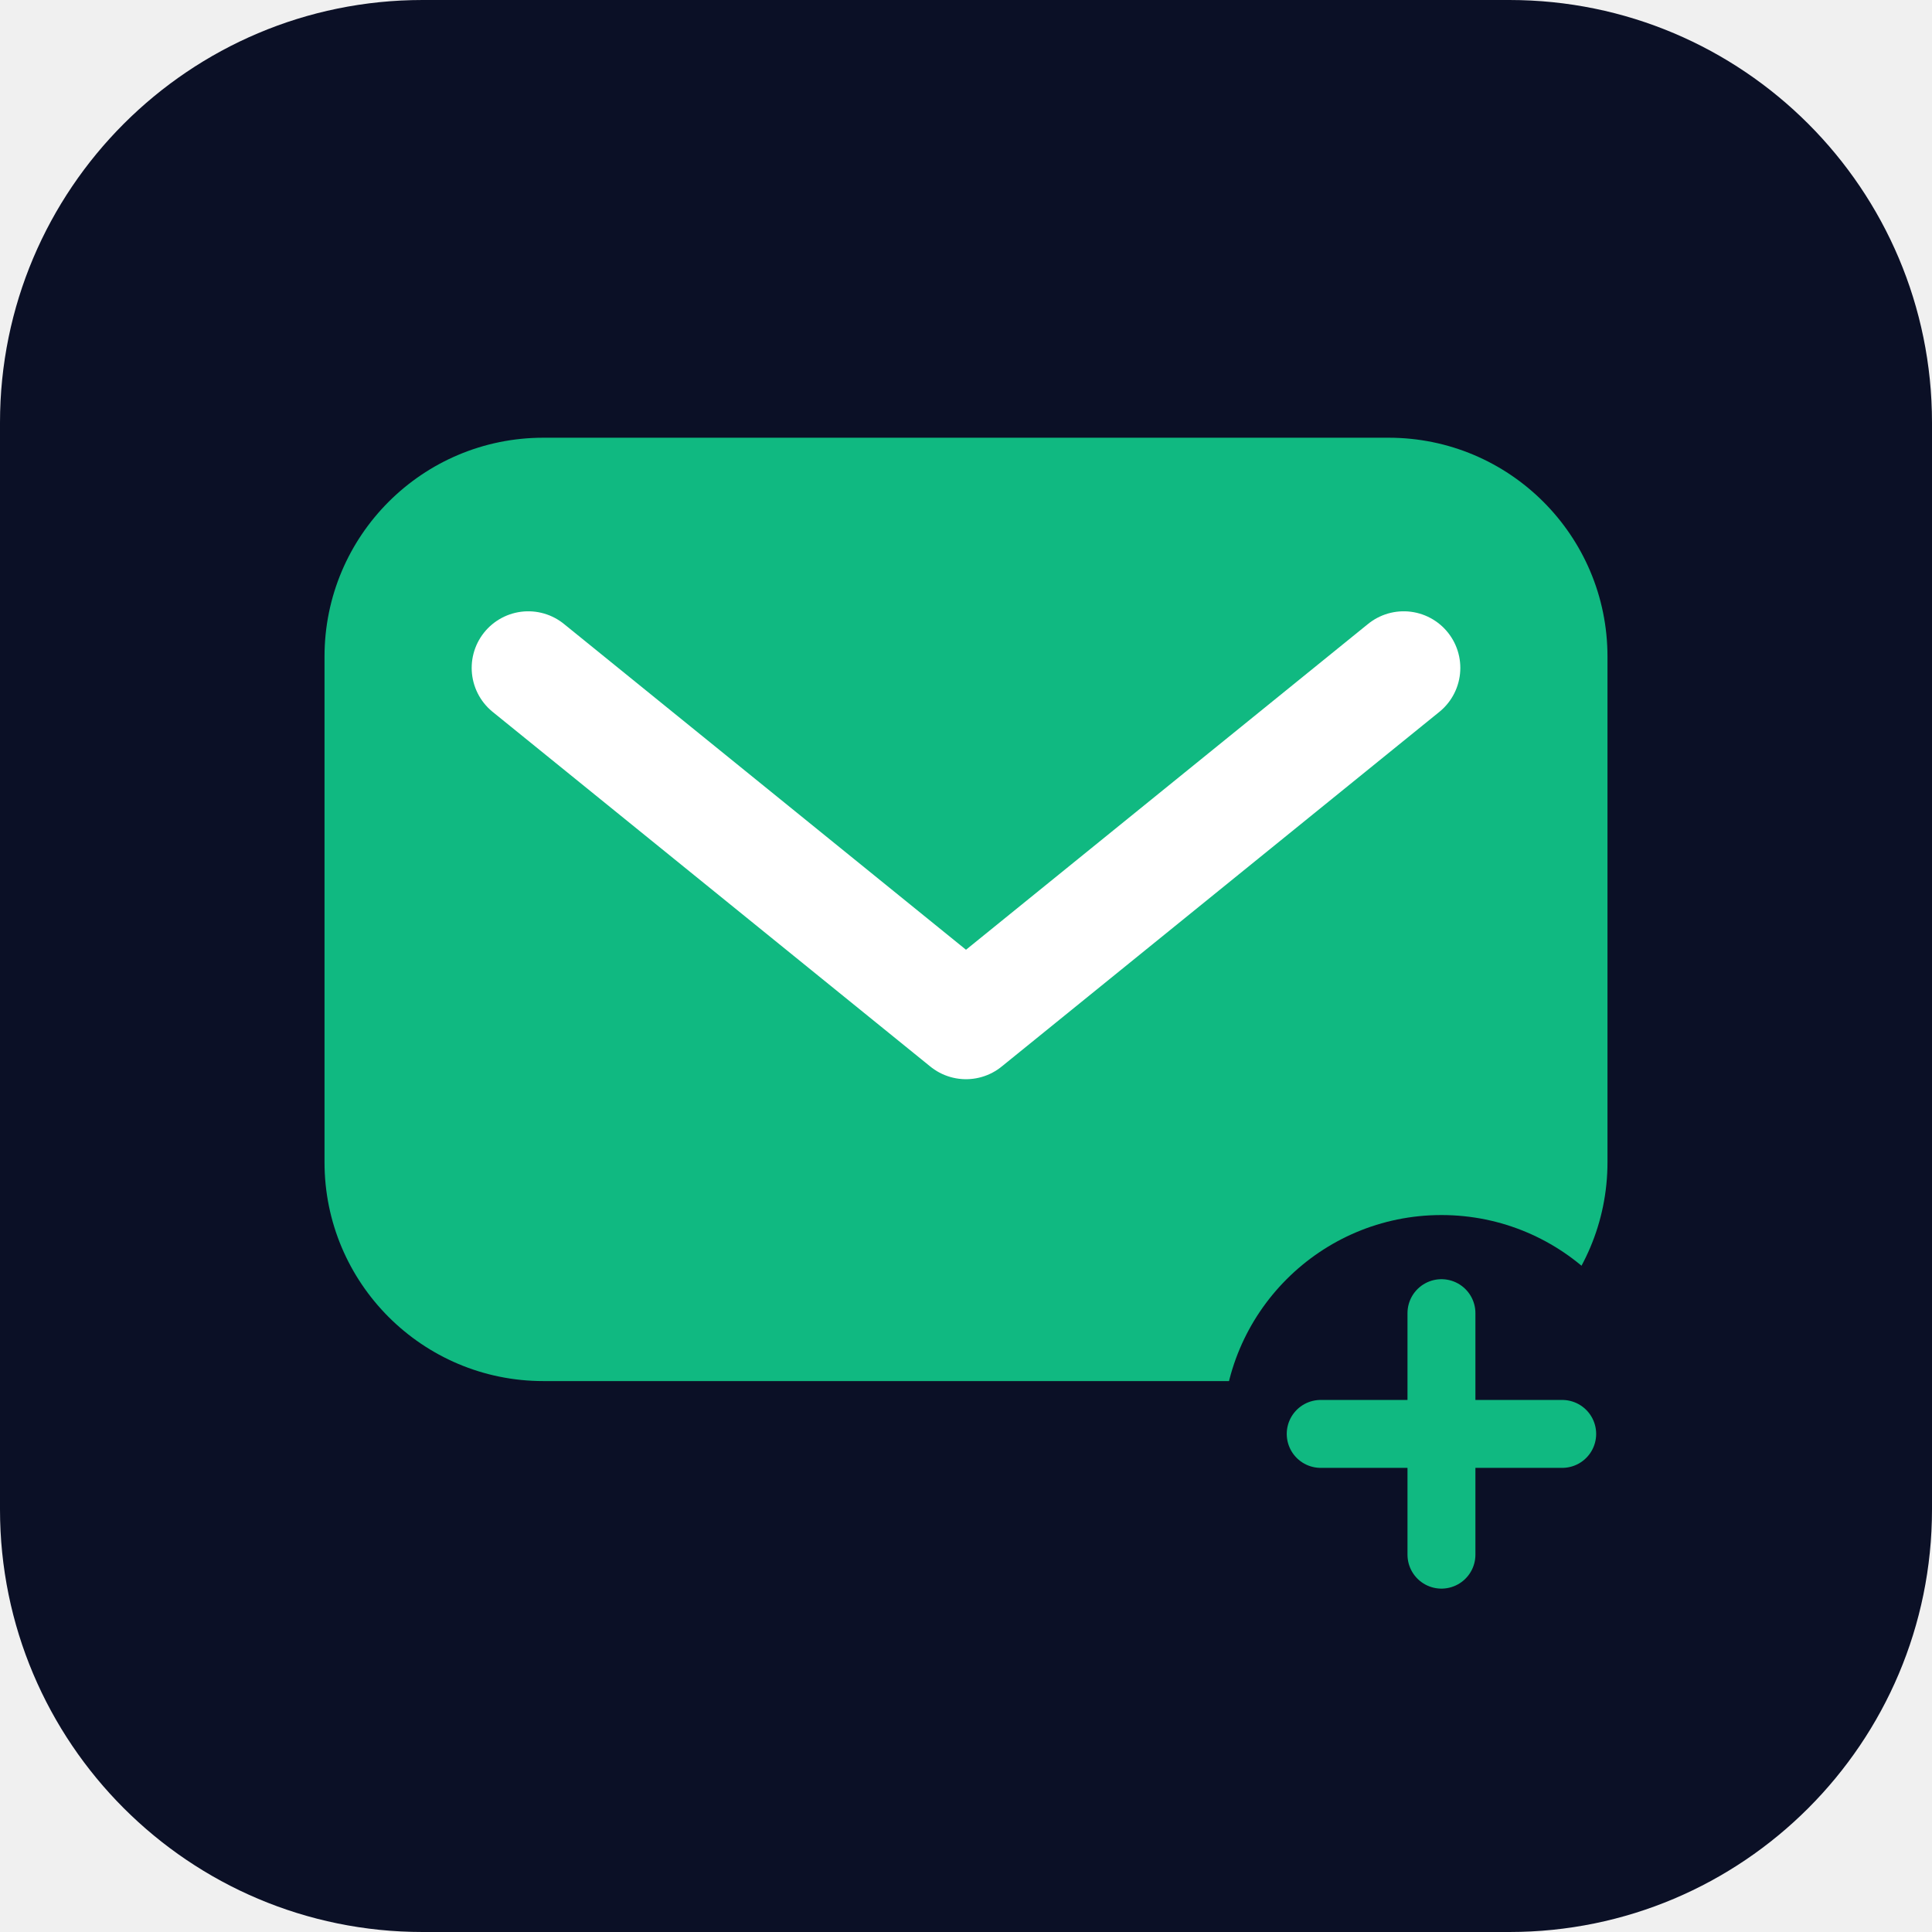
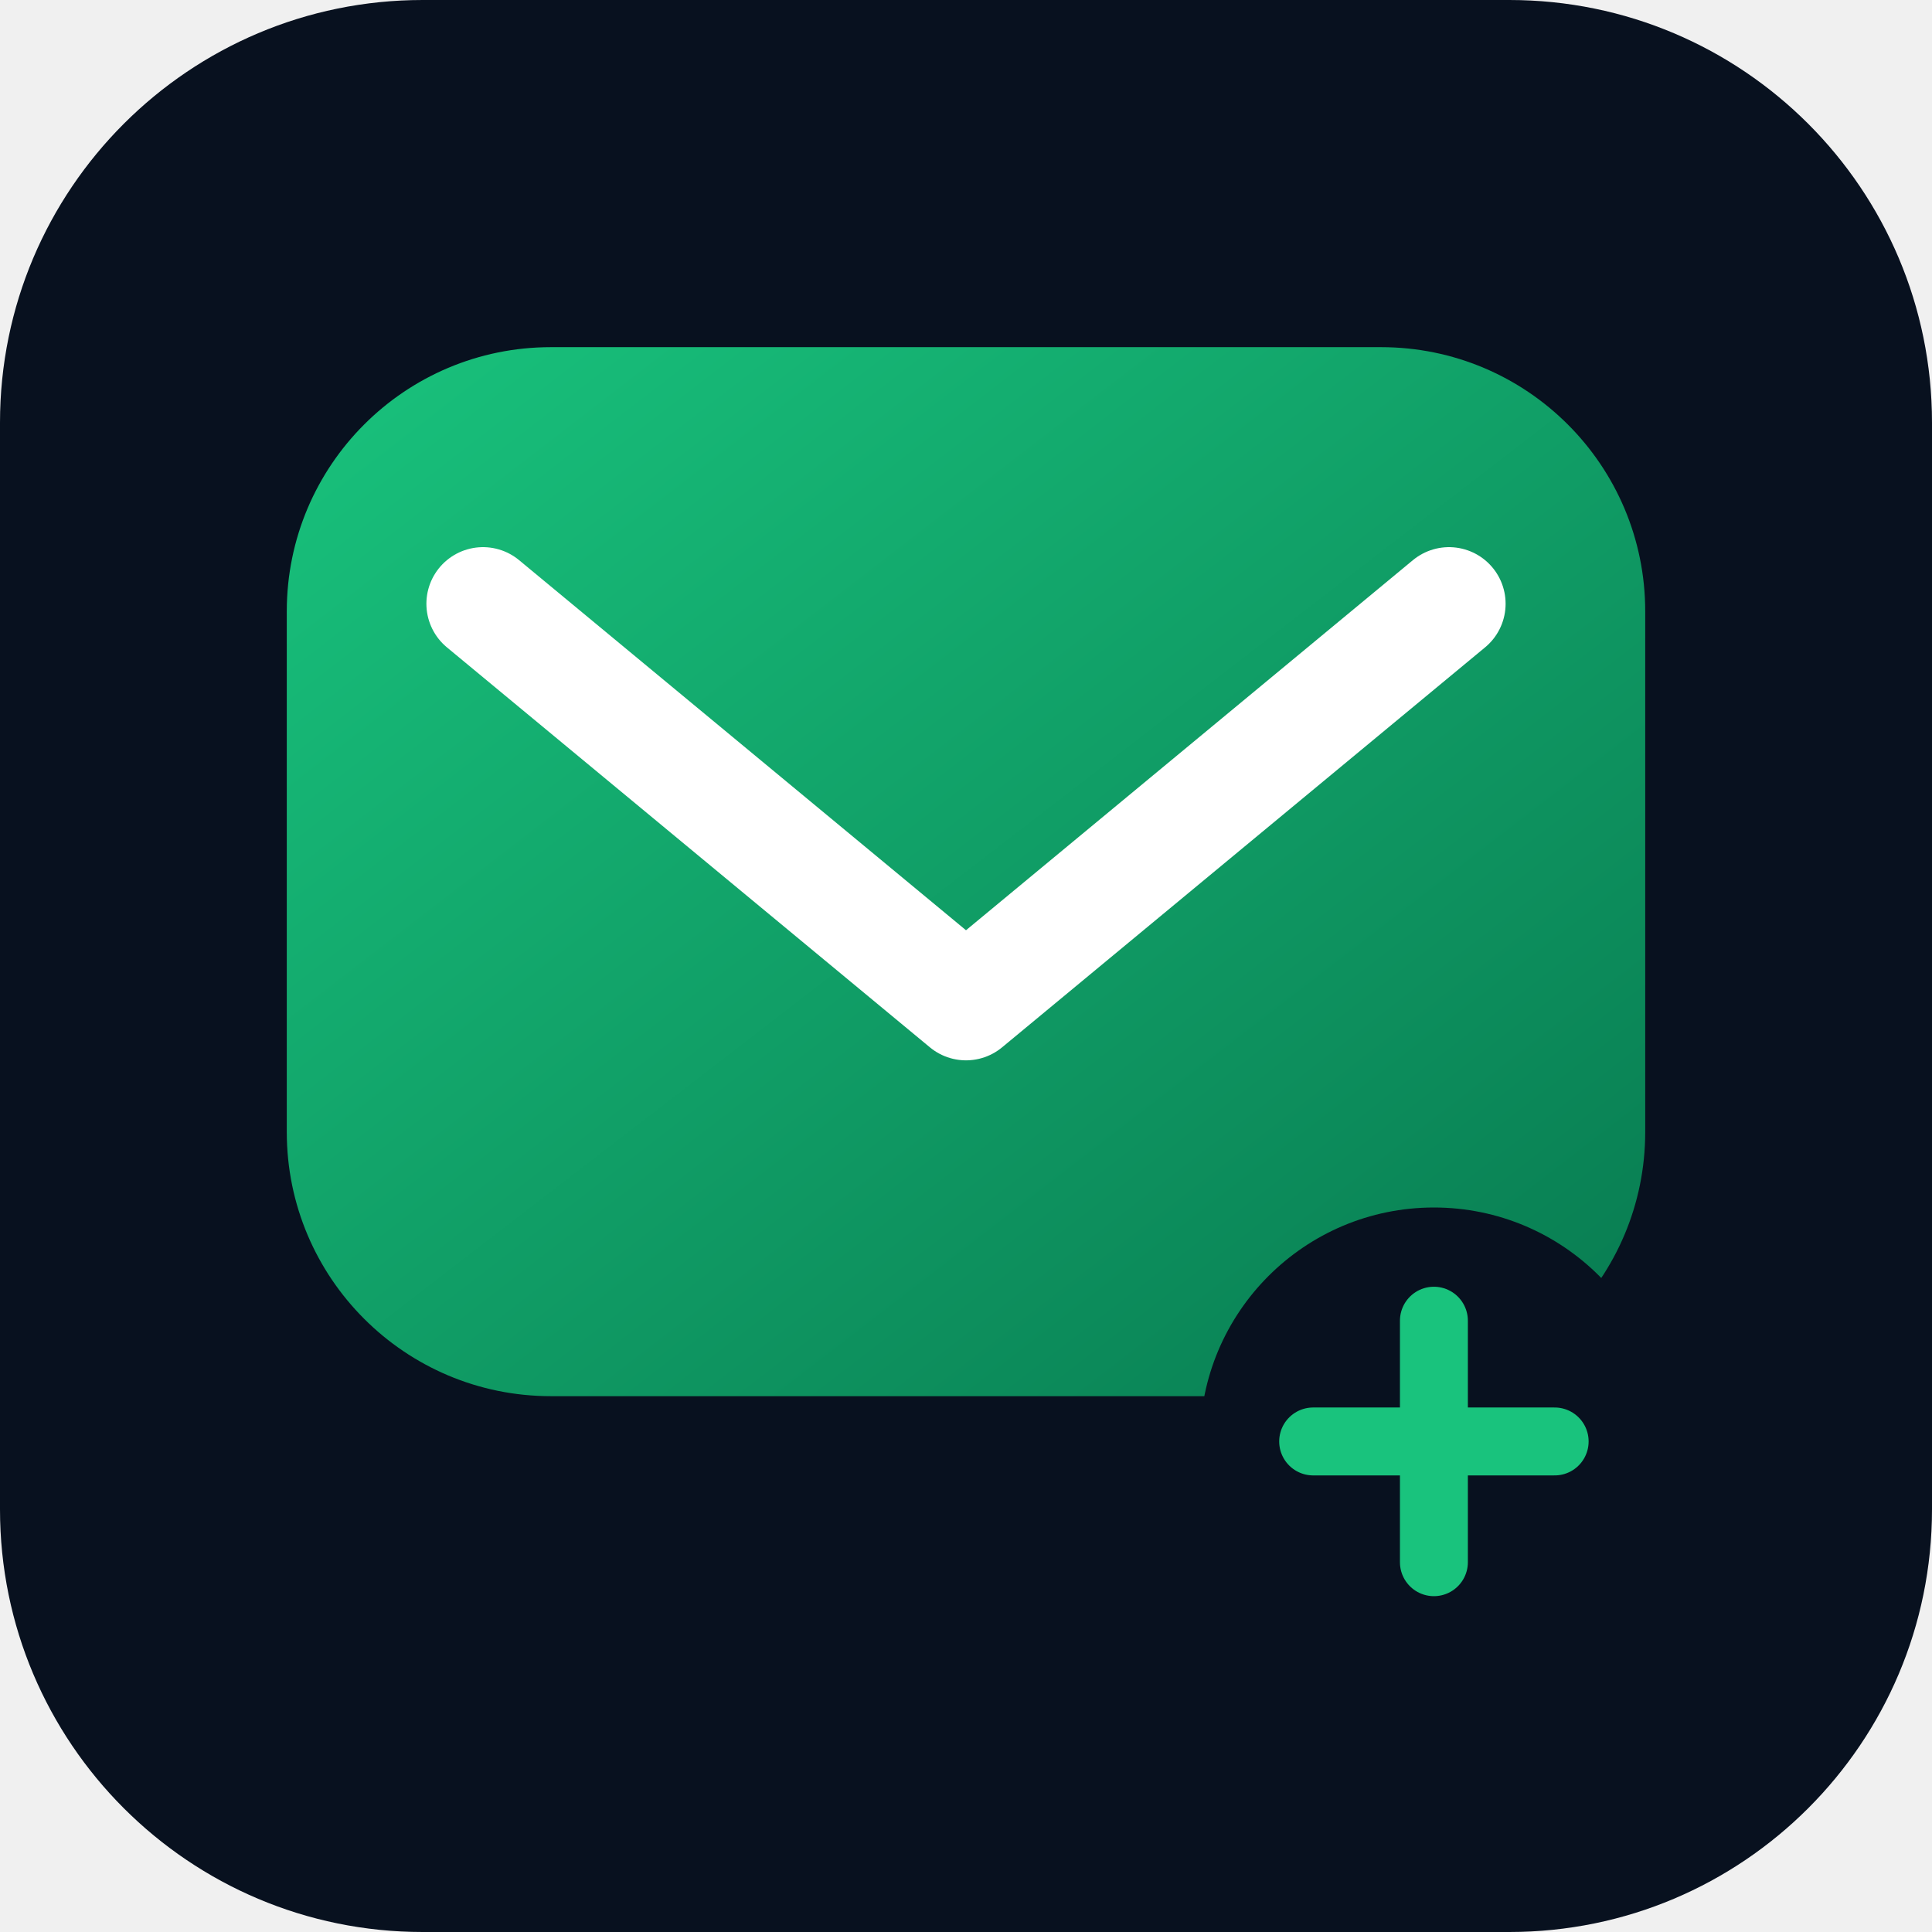
<svg xmlns="http://www.w3.org/2000/svg" viewBox="0 0 512 512">
-   <rect width="512" height="512" rx="112" fill="#0b1026" />
-   <rect x="86" y="116" width="340" height="250" rx="58" fill="#10b981" />
-   <path d="M140 177l116 94 116-94" fill="none" stroke="#fff" stroke-width="30" stroke-linecap="round" stroke-linejoin="round" />
-   <circle cx="382" cy="380" r="58" fill="#0b1026" />
-   <path d="M350 380h64M382 348v64" stroke="#10b981" stroke-width="18" stroke-linecap="round" />
+   <defs>
+     <linearGradient id="g" x1="0" y1="0" x2="1" y2="1">
+       <stop stop-color="#19c37d" />
+       <stop offset="1" stop-color="#087a50" />
+     </linearGradient>
+   </defs>
+   <rect width="512" height="512" rx="112" fill="#08111f" />
+   <rect x="76" y="92" width="360" height="278" rx="70" fill="url(#g)" />
+   <path d="M128 160l128 106 128-106" fill="none" stroke="white" stroke-width="30" stroke-linecap="round" stroke-linejoin="round" />
+   <circle cx="380" cy="382" r="62" fill="#08111f" />
+   <path d="M380 350v64M348 382h64" stroke="#19c37d" stroke-width="18" stroke-linecap="round" />
</svg>
